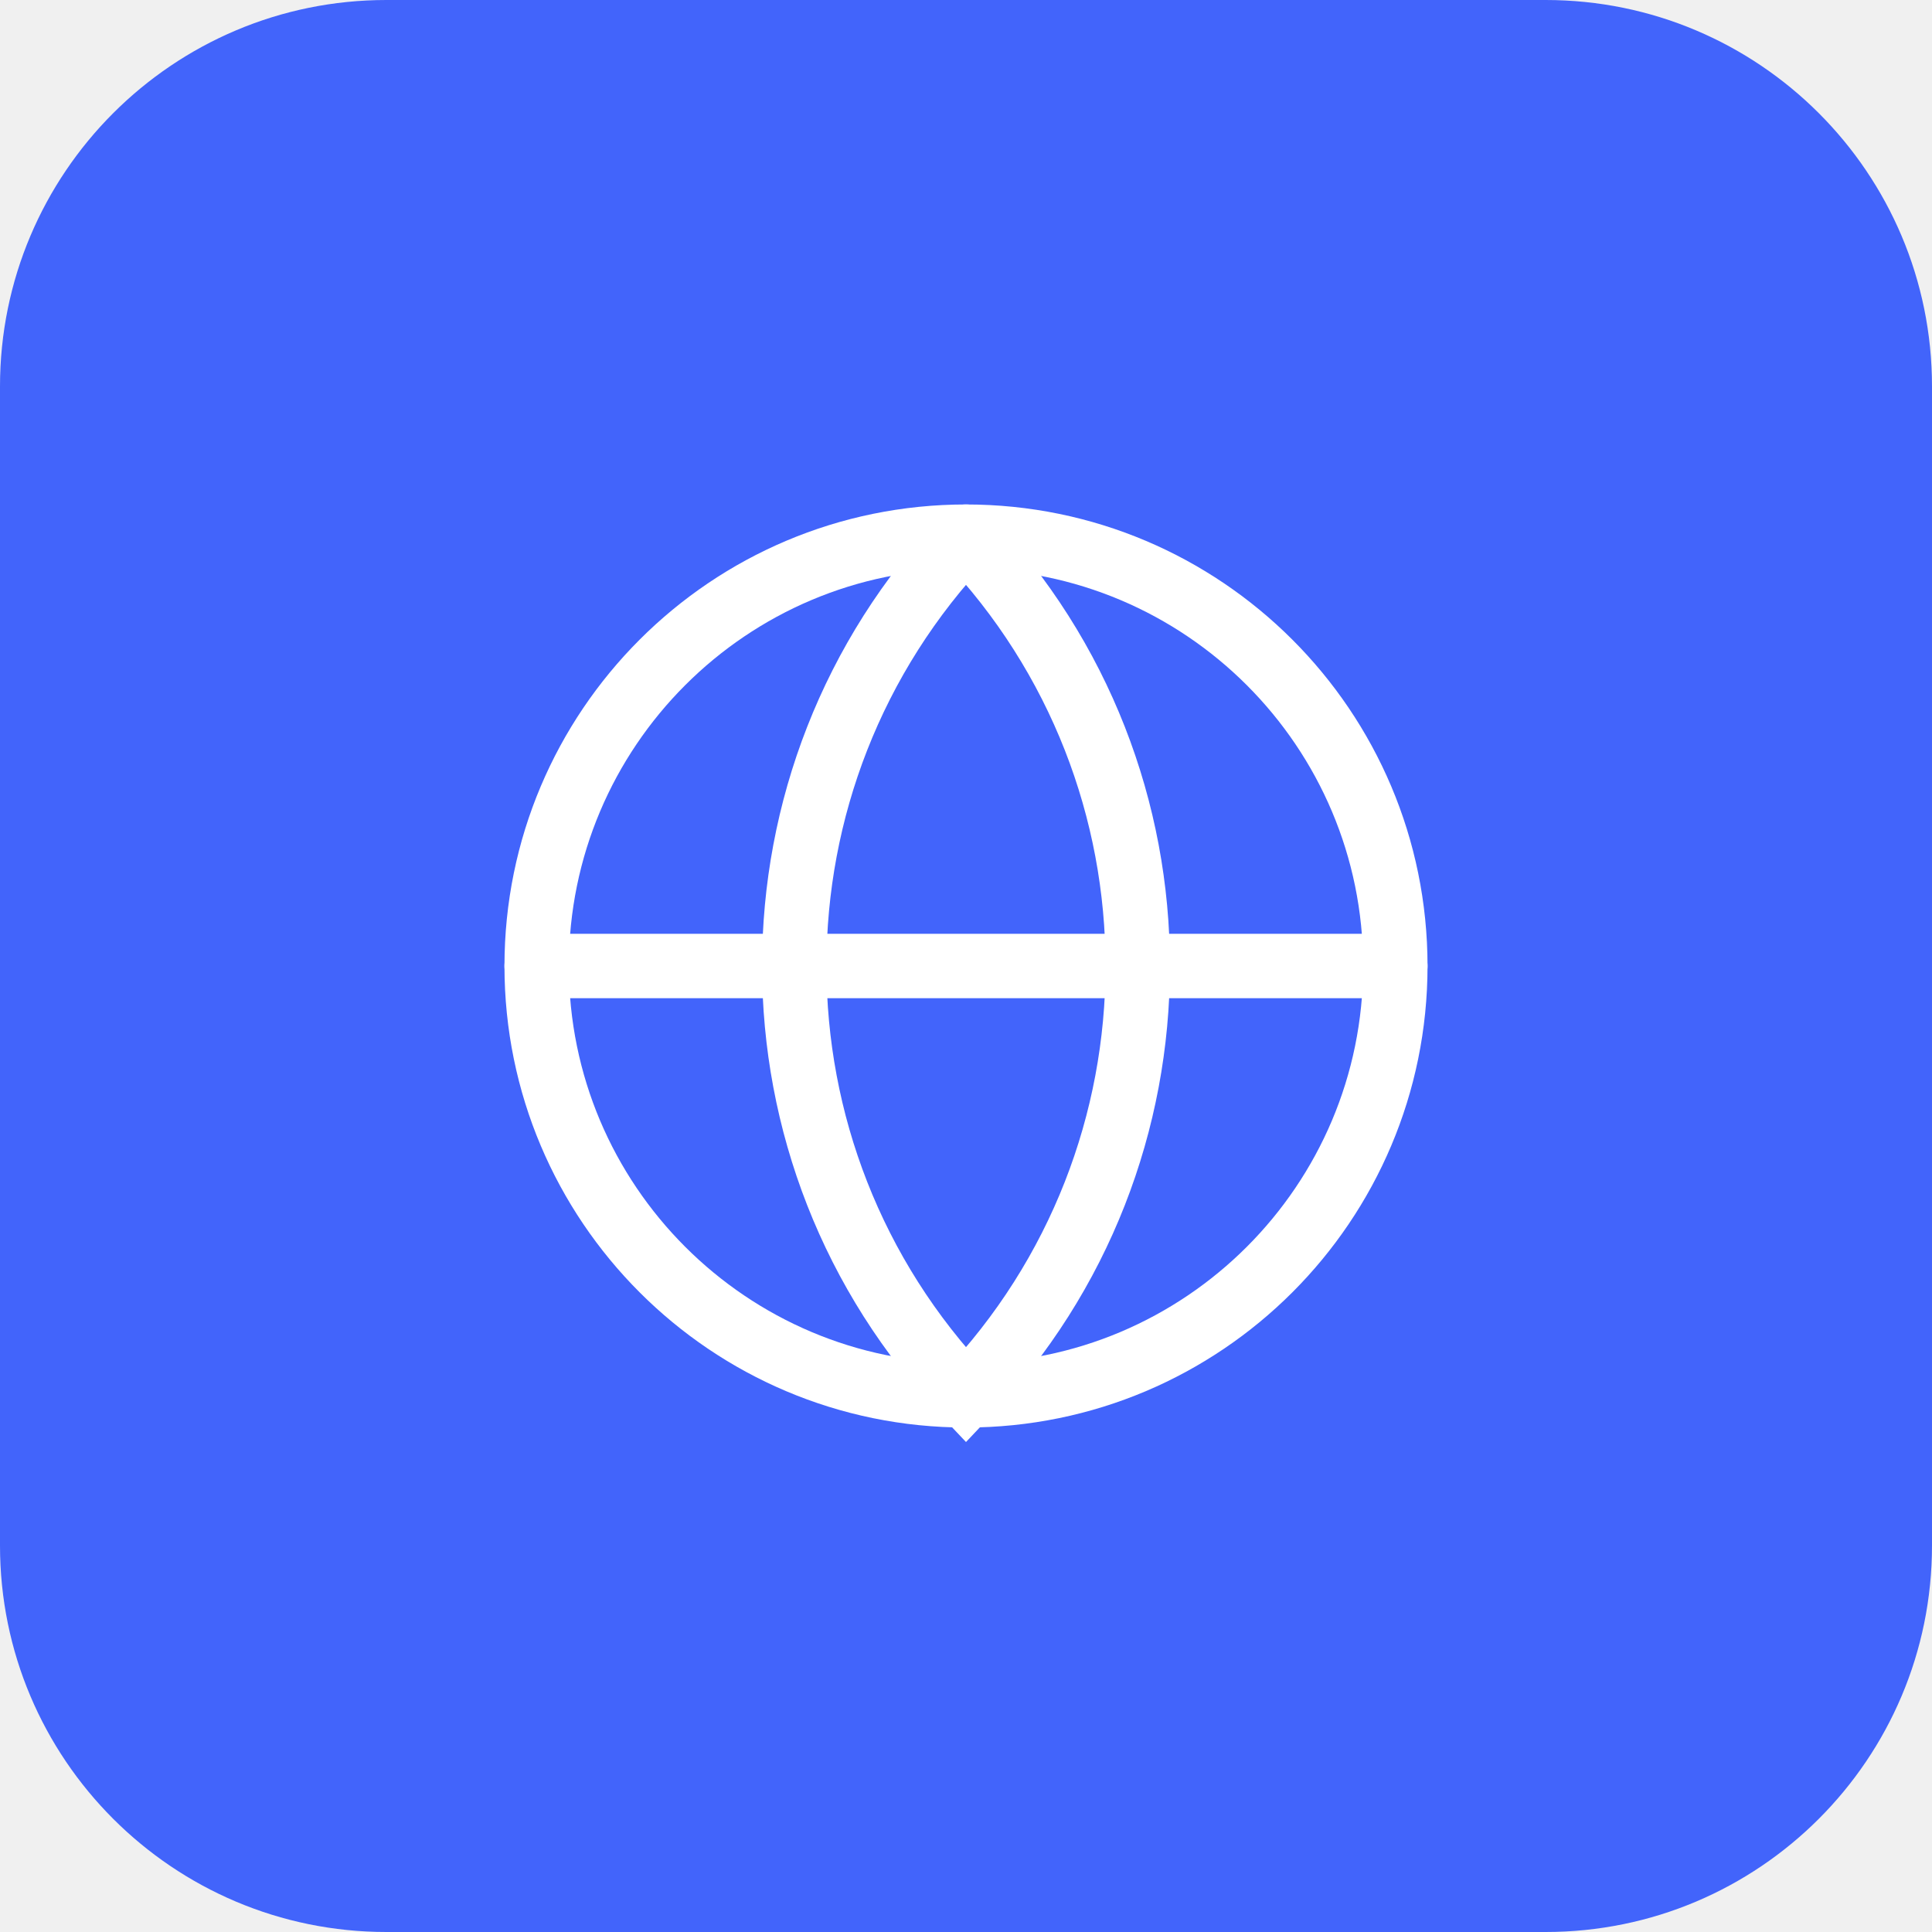
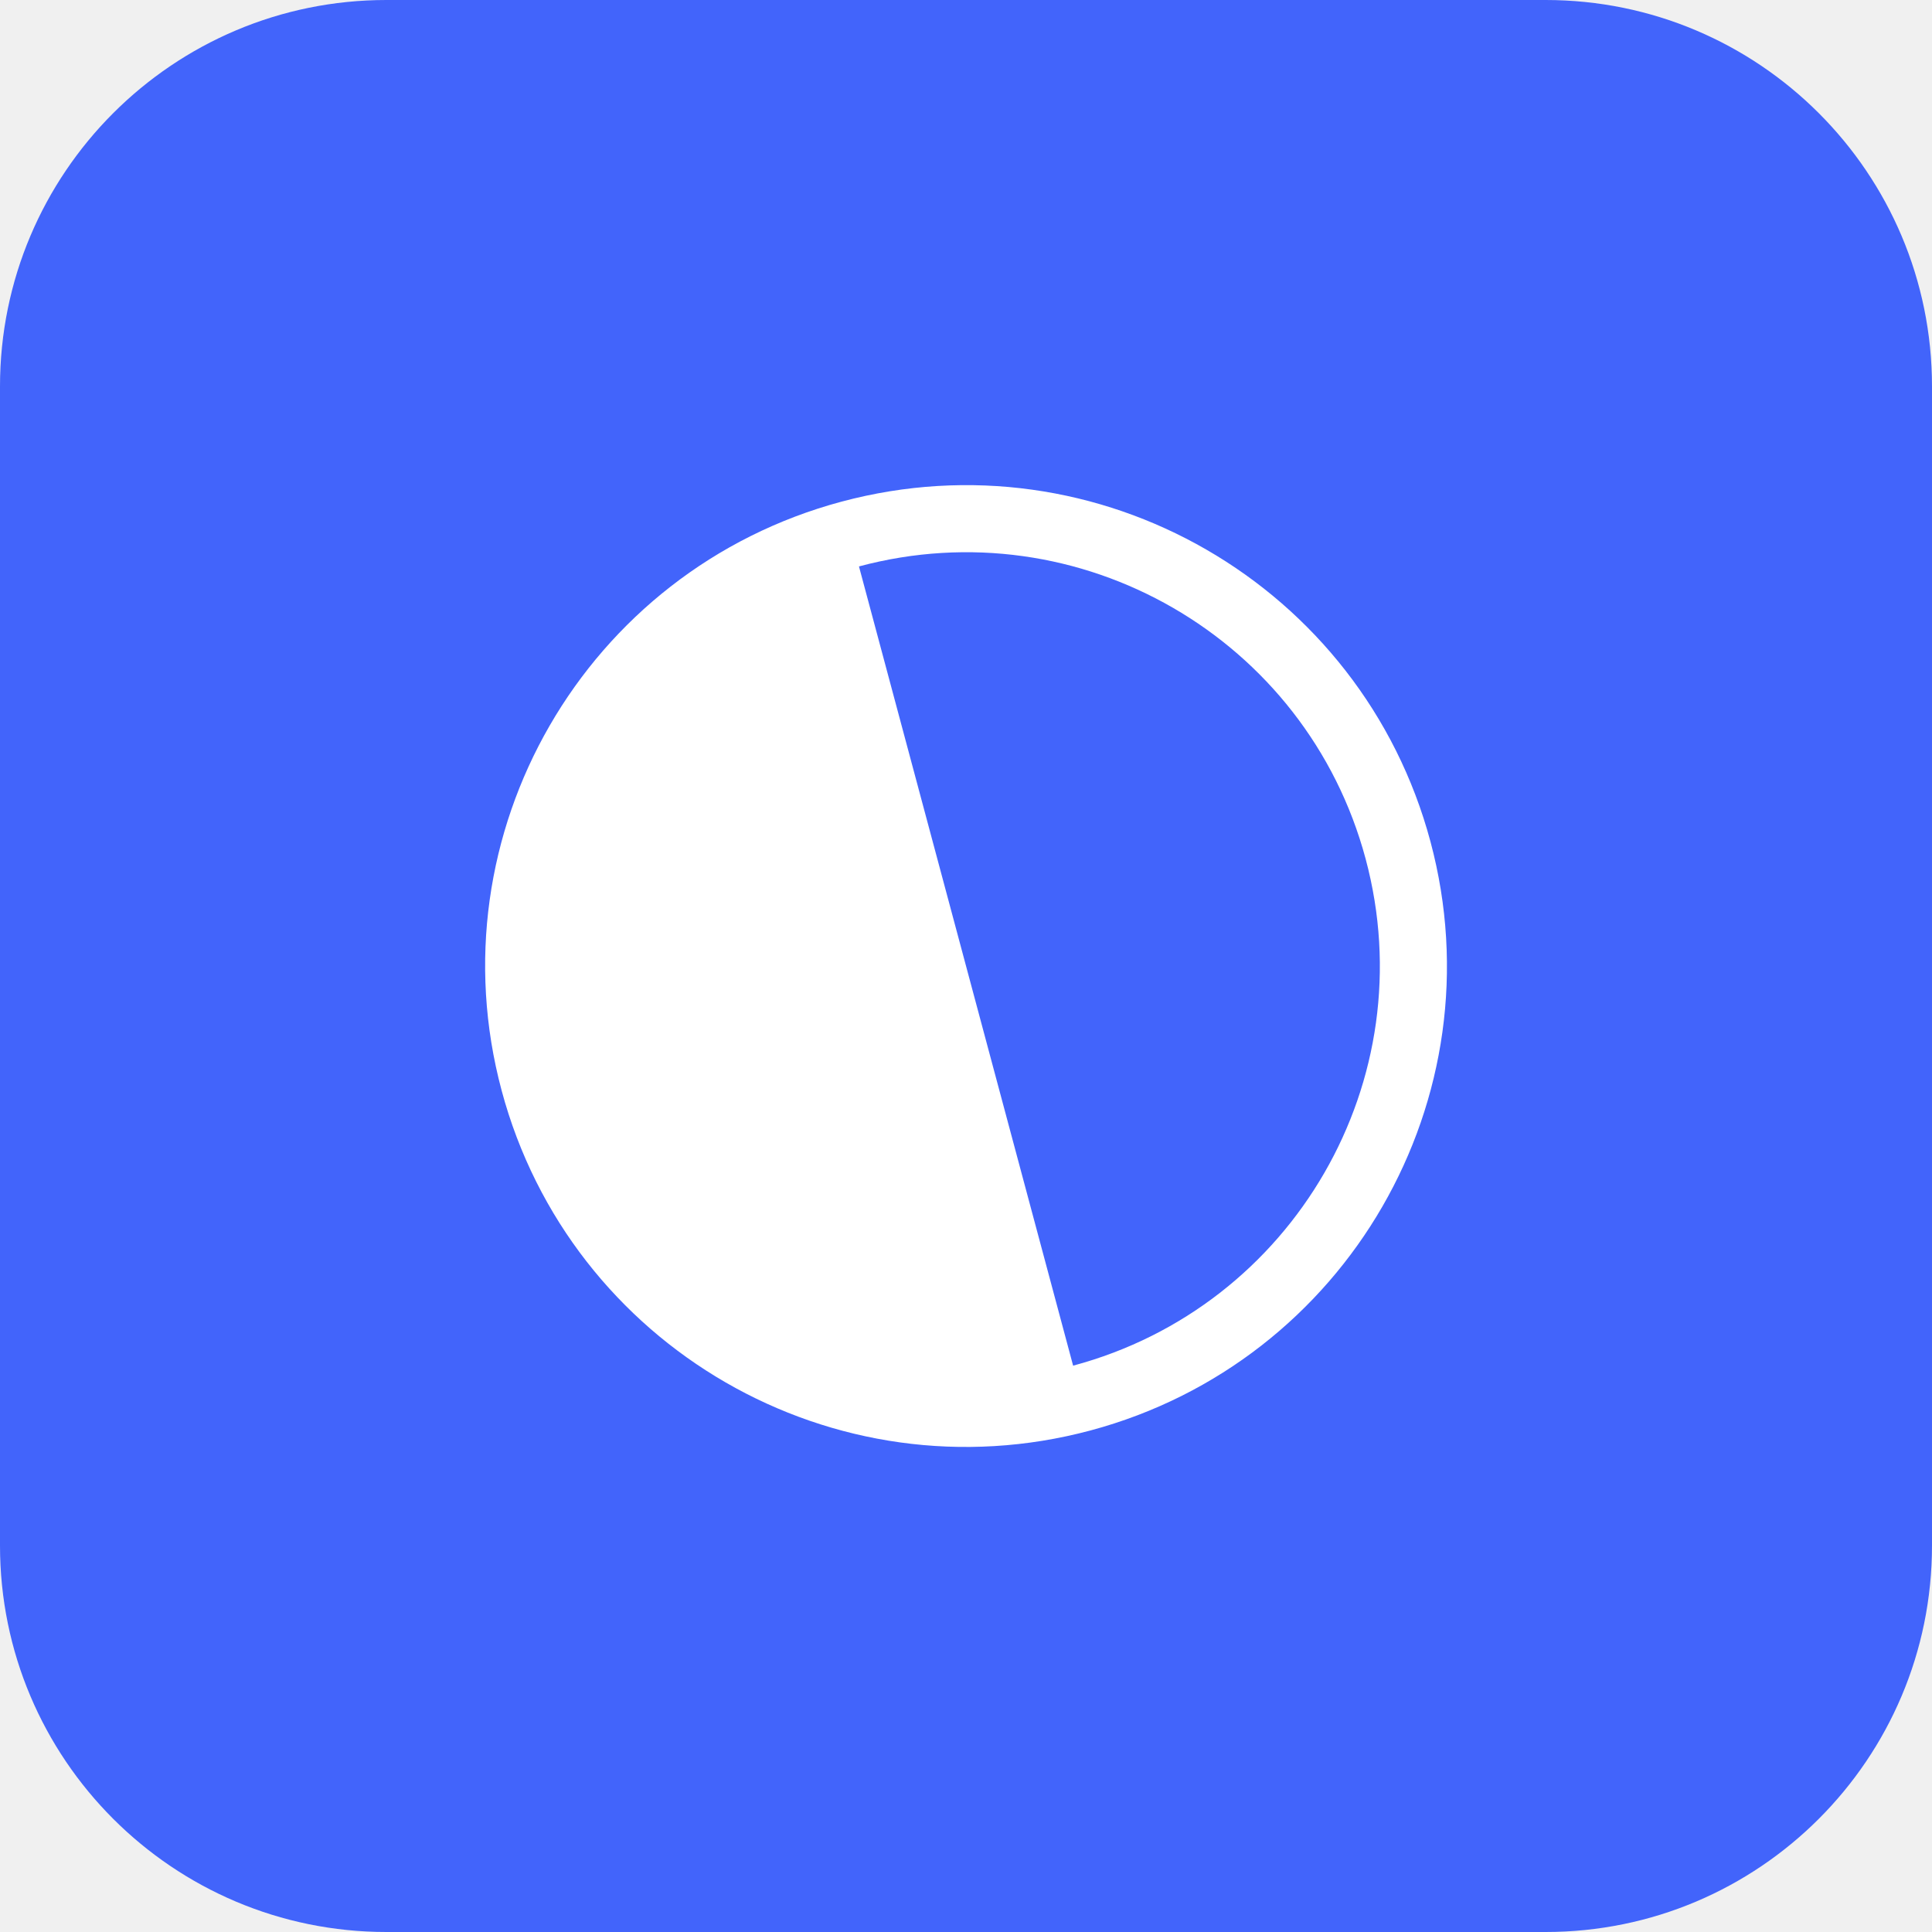
<svg xmlns="http://www.w3.org/2000/svg" viewBox="0 0 180 180">
  <rect width="180" height="180" rx="36" fill="#4264FB" />
-   <g transform="translate(40, 40)">
-     <circle cx="50" cy="50" r="40" fill="none" stroke="white" stroke-width="6" />
-     <path d="M50 10a58 58 0 0 0 0 80 58 58 0 0 0 0-80" fill="none" stroke="white" stroke-width="6" stroke-linecap="round" />
-     <path d="M10 50h80" fill="none" stroke="white" stroke-width="6" stroke-linecap="round" />
+   <g transform="translate(40, 40) scale(4.167)">
+     <g transform="rotate(-15, 12, 12)">
+       <circle cx="12" cy="12" r="10" fill="none" stroke="white" stroke-width="1.5" />
+       <path d="M 12 2 A 10 10 0 0 0 12 22 Z" fill="white" />
+     </g>
  </g>
</svg>
